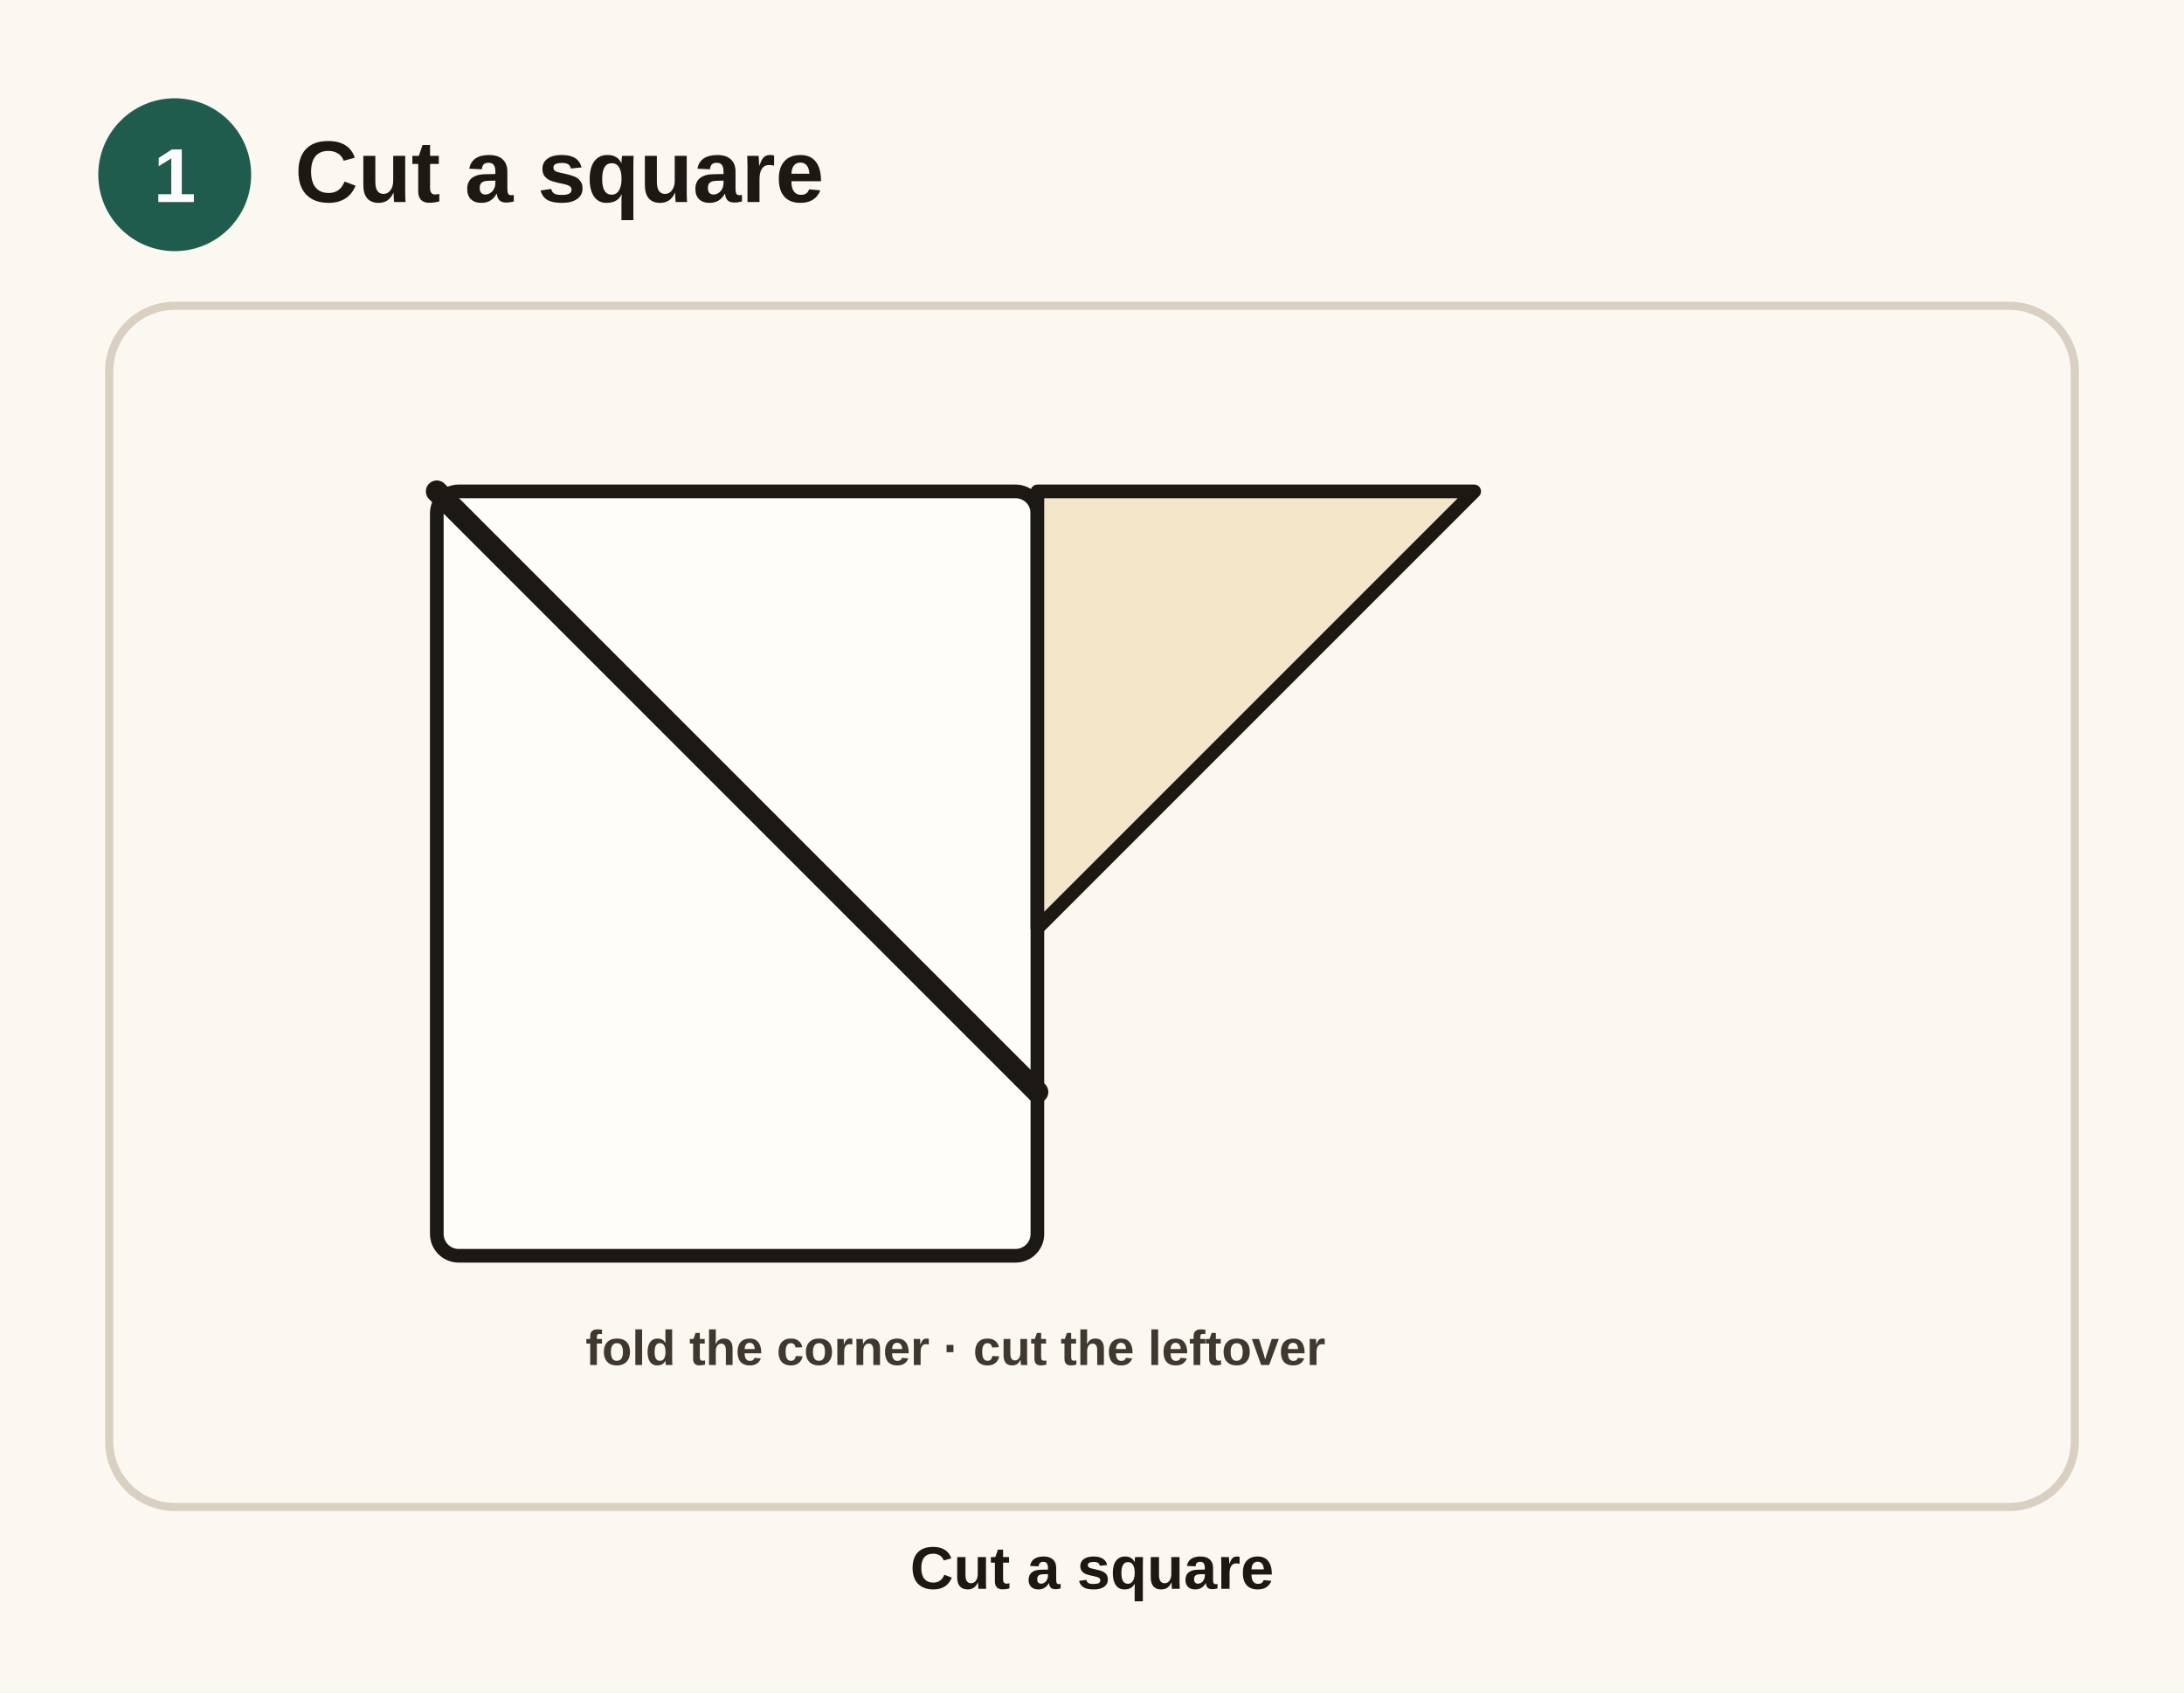
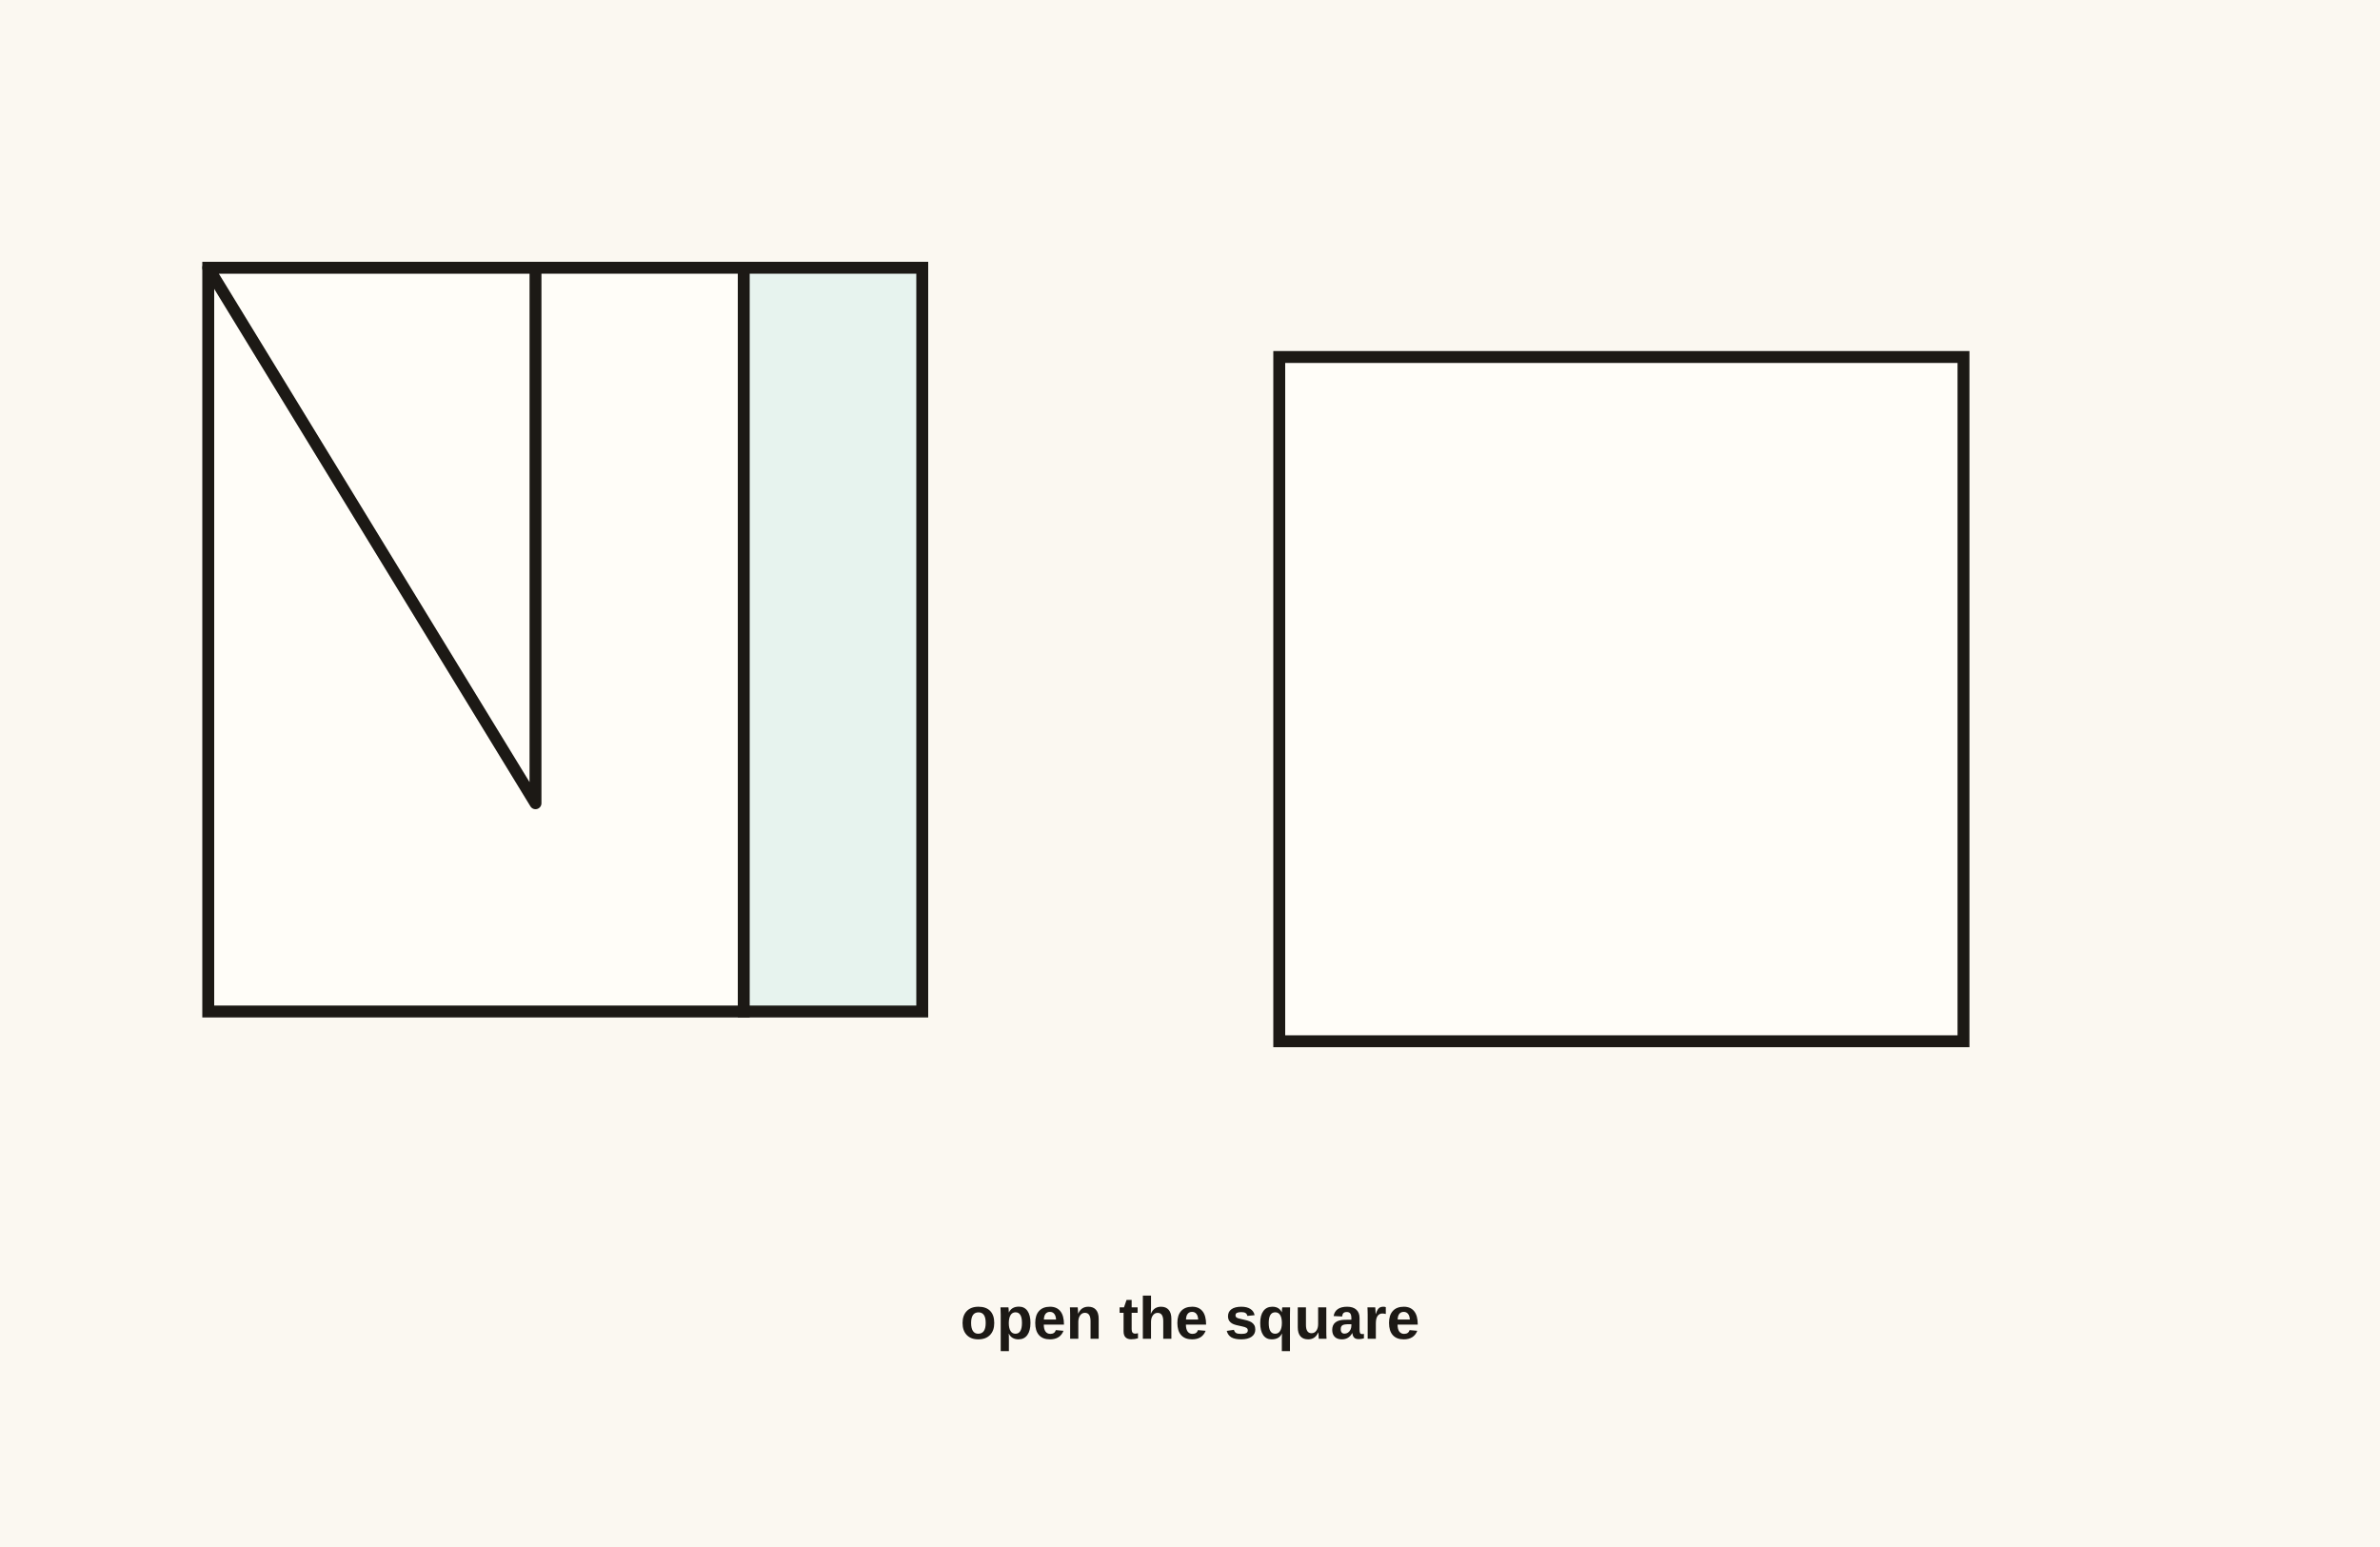
- <svg xmlns="http://www.w3.org/2000/svg" width="800" height="620" viewBox="0 0 800 620" role="img">
+ <svg xmlns="http://www.w3.org/2000/svg" width="800" height="520" viewBox="0 0 800 520" role="img">
+   <rect width="800" height="520" fill="#fbf8f1" />
  <defs>
-     <marker id="arrow" viewBox="0 0 10 10" refX="8" refY="5" markerWidth="8" markerHeight="8" orient="auto-start-reverse">
+     <marker id="arr" viewBox="0 0 10 10" refX="9" refY="5" markerWidth="9" markerHeight="9" orient="auto">
      <path d="M 0 0 L 10 5 L 0 10 z" fill="#1f5c4e" />
    </marker>
  </defs>
-   <rect width="800" height="620" fill="#fbf8f1" />
-   <circle cx="64" cy="64" r="28" fill="#1f5c4e" />
-   <text x="64" y="74" text-anchor="middle" font-size="28" font-family="Arial,Helvetica,sans-serif" font-weight="700" fill="#FFFFFF">1</text>
-   <text x="108" y="74" font-size="32" font-family="Arial,Helvetica,sans-serif" font-weight="700" fill="#1c1915">Cut a square</text>
-   <rect x="40" y="112" width="720" height="440" rx="24" fill="#fbf8f1" stroke="#d9d0c2" stroke-width="3" />
-   <g transform="translate(80,150)">
-     <rect x="80" y="30" width="220" height="280" rx="8" fill="#fffdf8" stroke="#1c1915" stroke-width="5" />
-     <polygon points="300,30 460,30 300,190" fill="#F4E6C8" stroke="#1c1915" stroke-width="5" stroke-linejoin="round" />
-     <line x1="80" y1="30" x2="300" y2="250" stroke="#1c1915" stroke-width="8" stroke-linecap="round" />
-     <text x="270" y="350" text-anchor="middle" font-size="18" font-family="Arial,Helvetica,sans-serif" font-weight="600" fill="#3f3830">fold the corner · cut the leftover</text>
-   </g>
-   <text x="400" y="582" text-anchor="middle" font-size="22" font-family="Arial,Helvetica,sans-serif" font-weight="700" fill="#1c1915">Cut a square</text>
+   <rect x="70" y="90" width="180" height="250" fill="#fffdf8" stroke="#1c1915" stroke-width="4" />
+   <polygon points="70,90 180,90 180,270" fill="#fffdf8" stroke="#1c1915" stroke-width="4" stroke-linejoin="round" />
+   <rect x="250" y="90" width="60" height="250" fill="#e7f3ee" stroke="#1c1915" stroke-width="4" />
+   <rect x="430" y="120" width="230" height="230" fill="#fffdf8" stroke="#1c1915" stroke-width="4" />
+   <text x="400" y="450" text-anchor="middle" font-size="20" font-family="Arial, Helvetica, sans-serif" font-weight="700" fill="#1c1915">open the square</text>
</svg>
